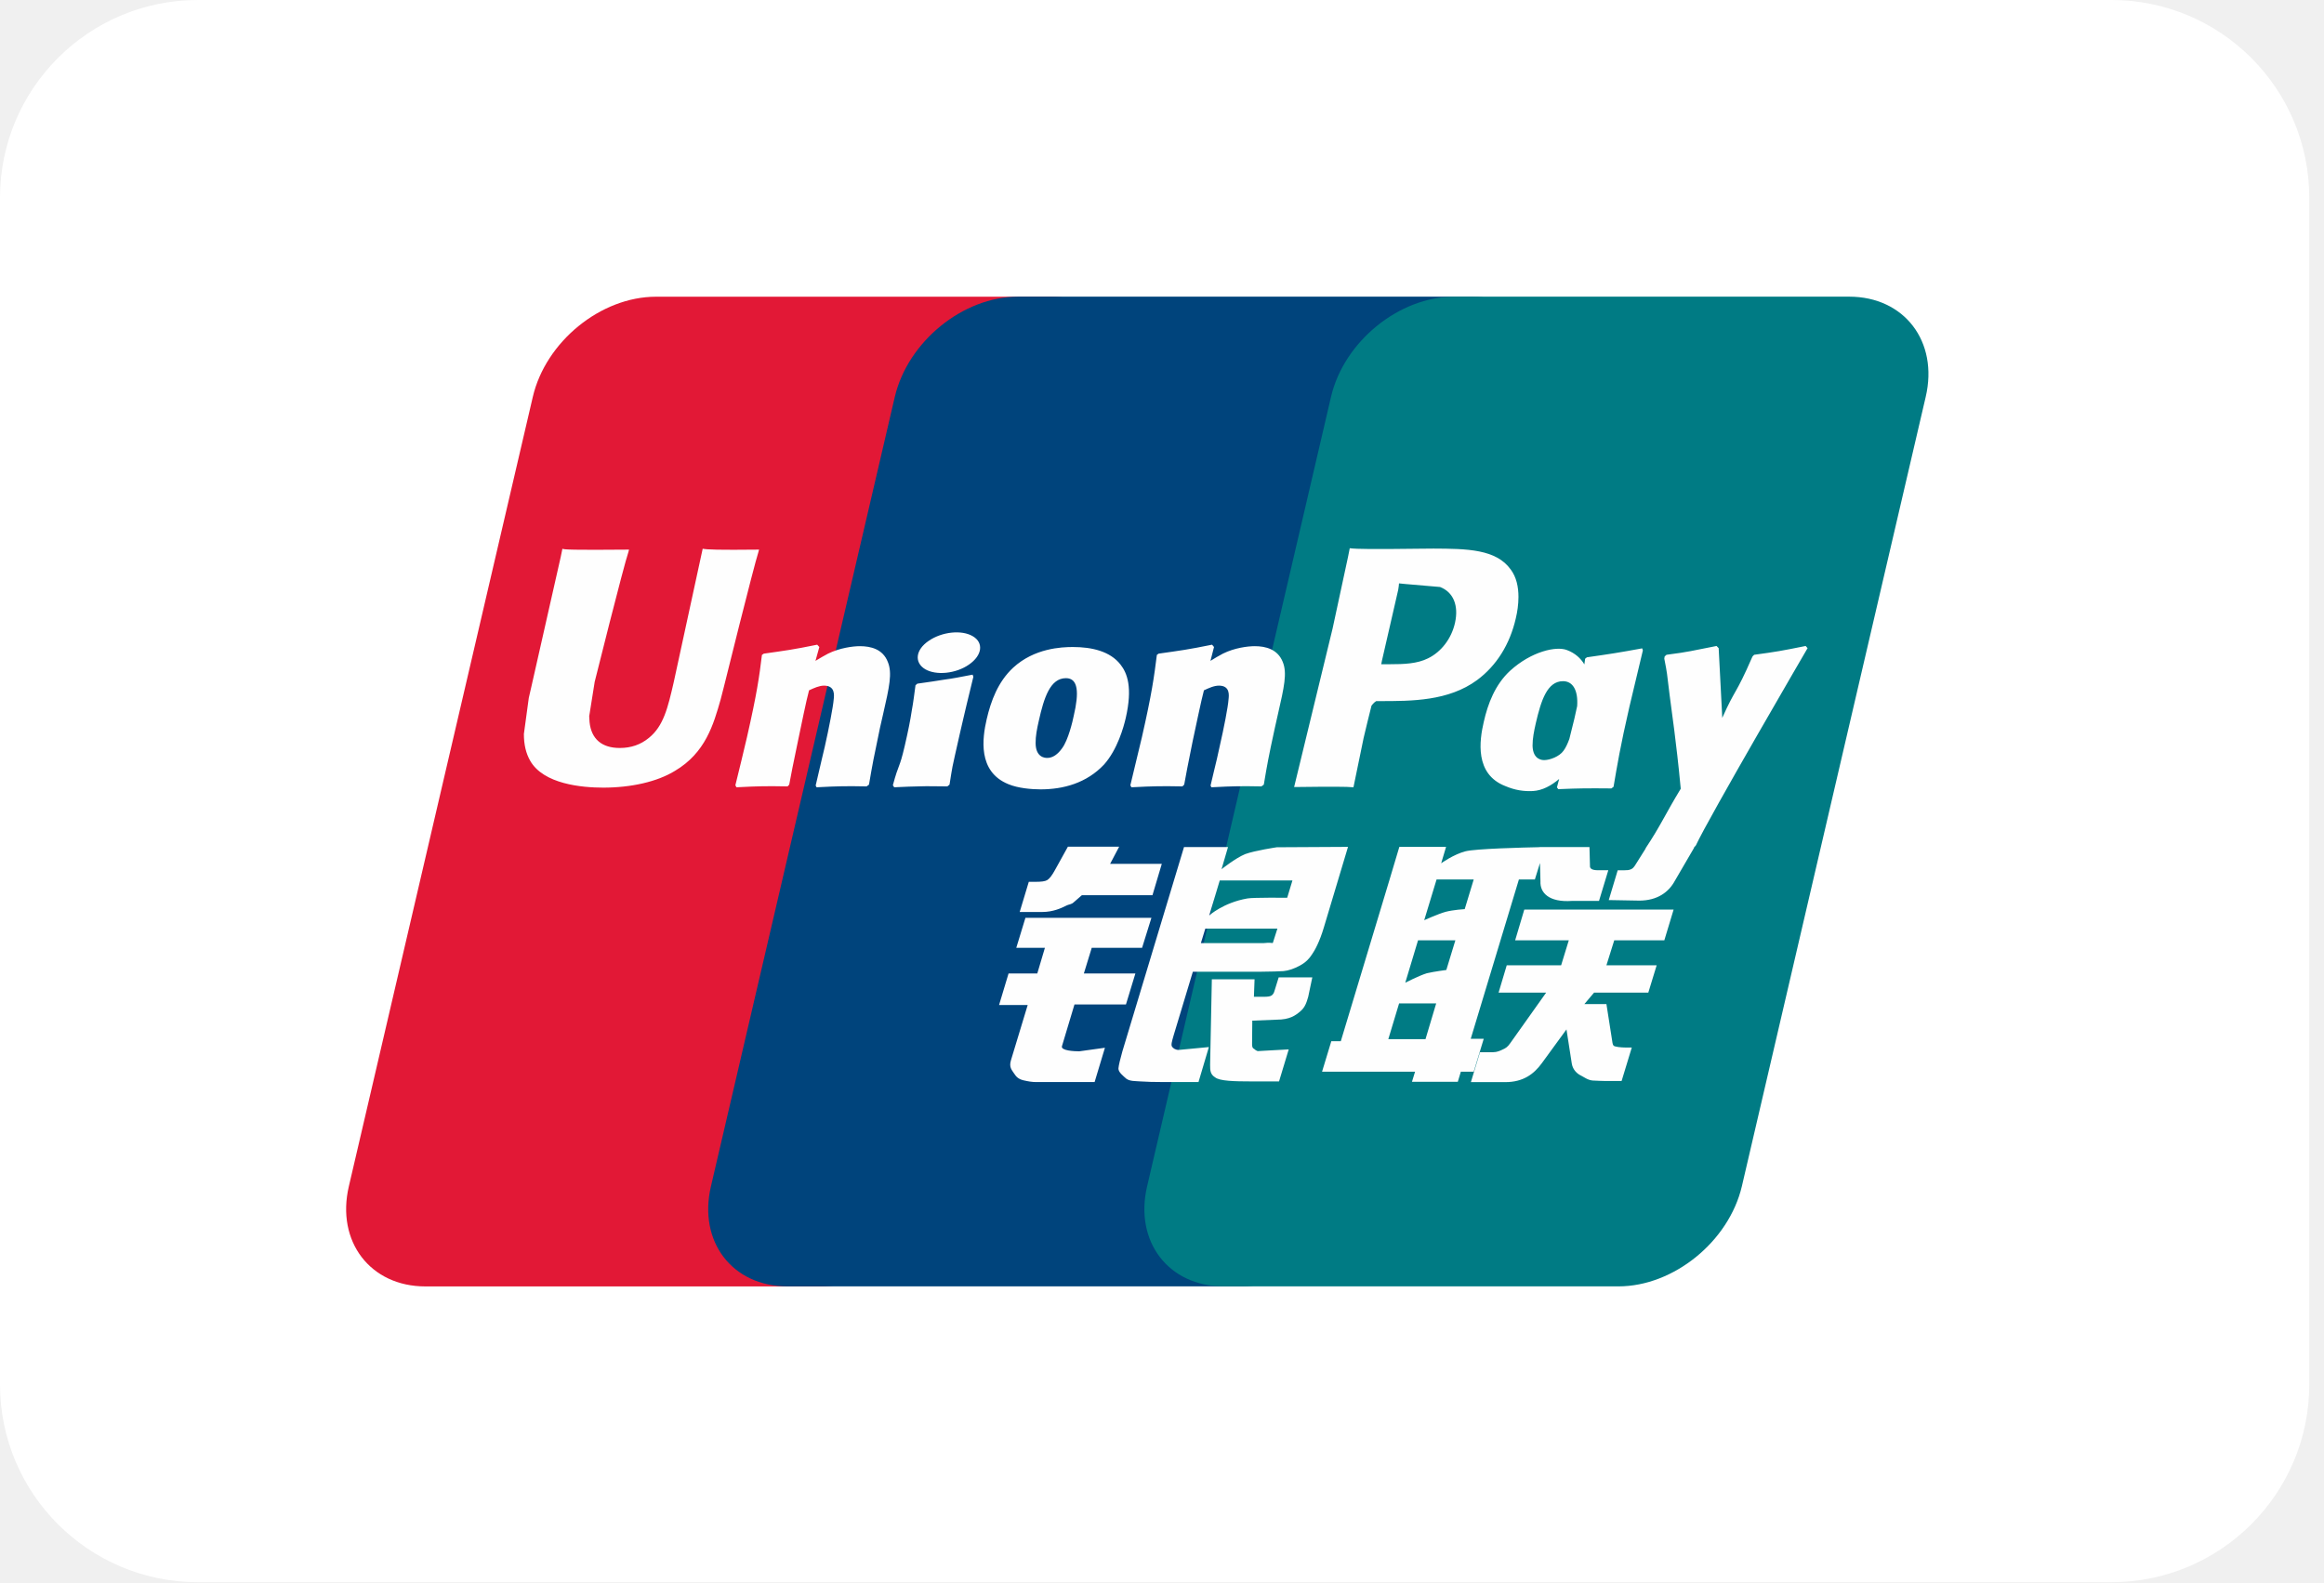
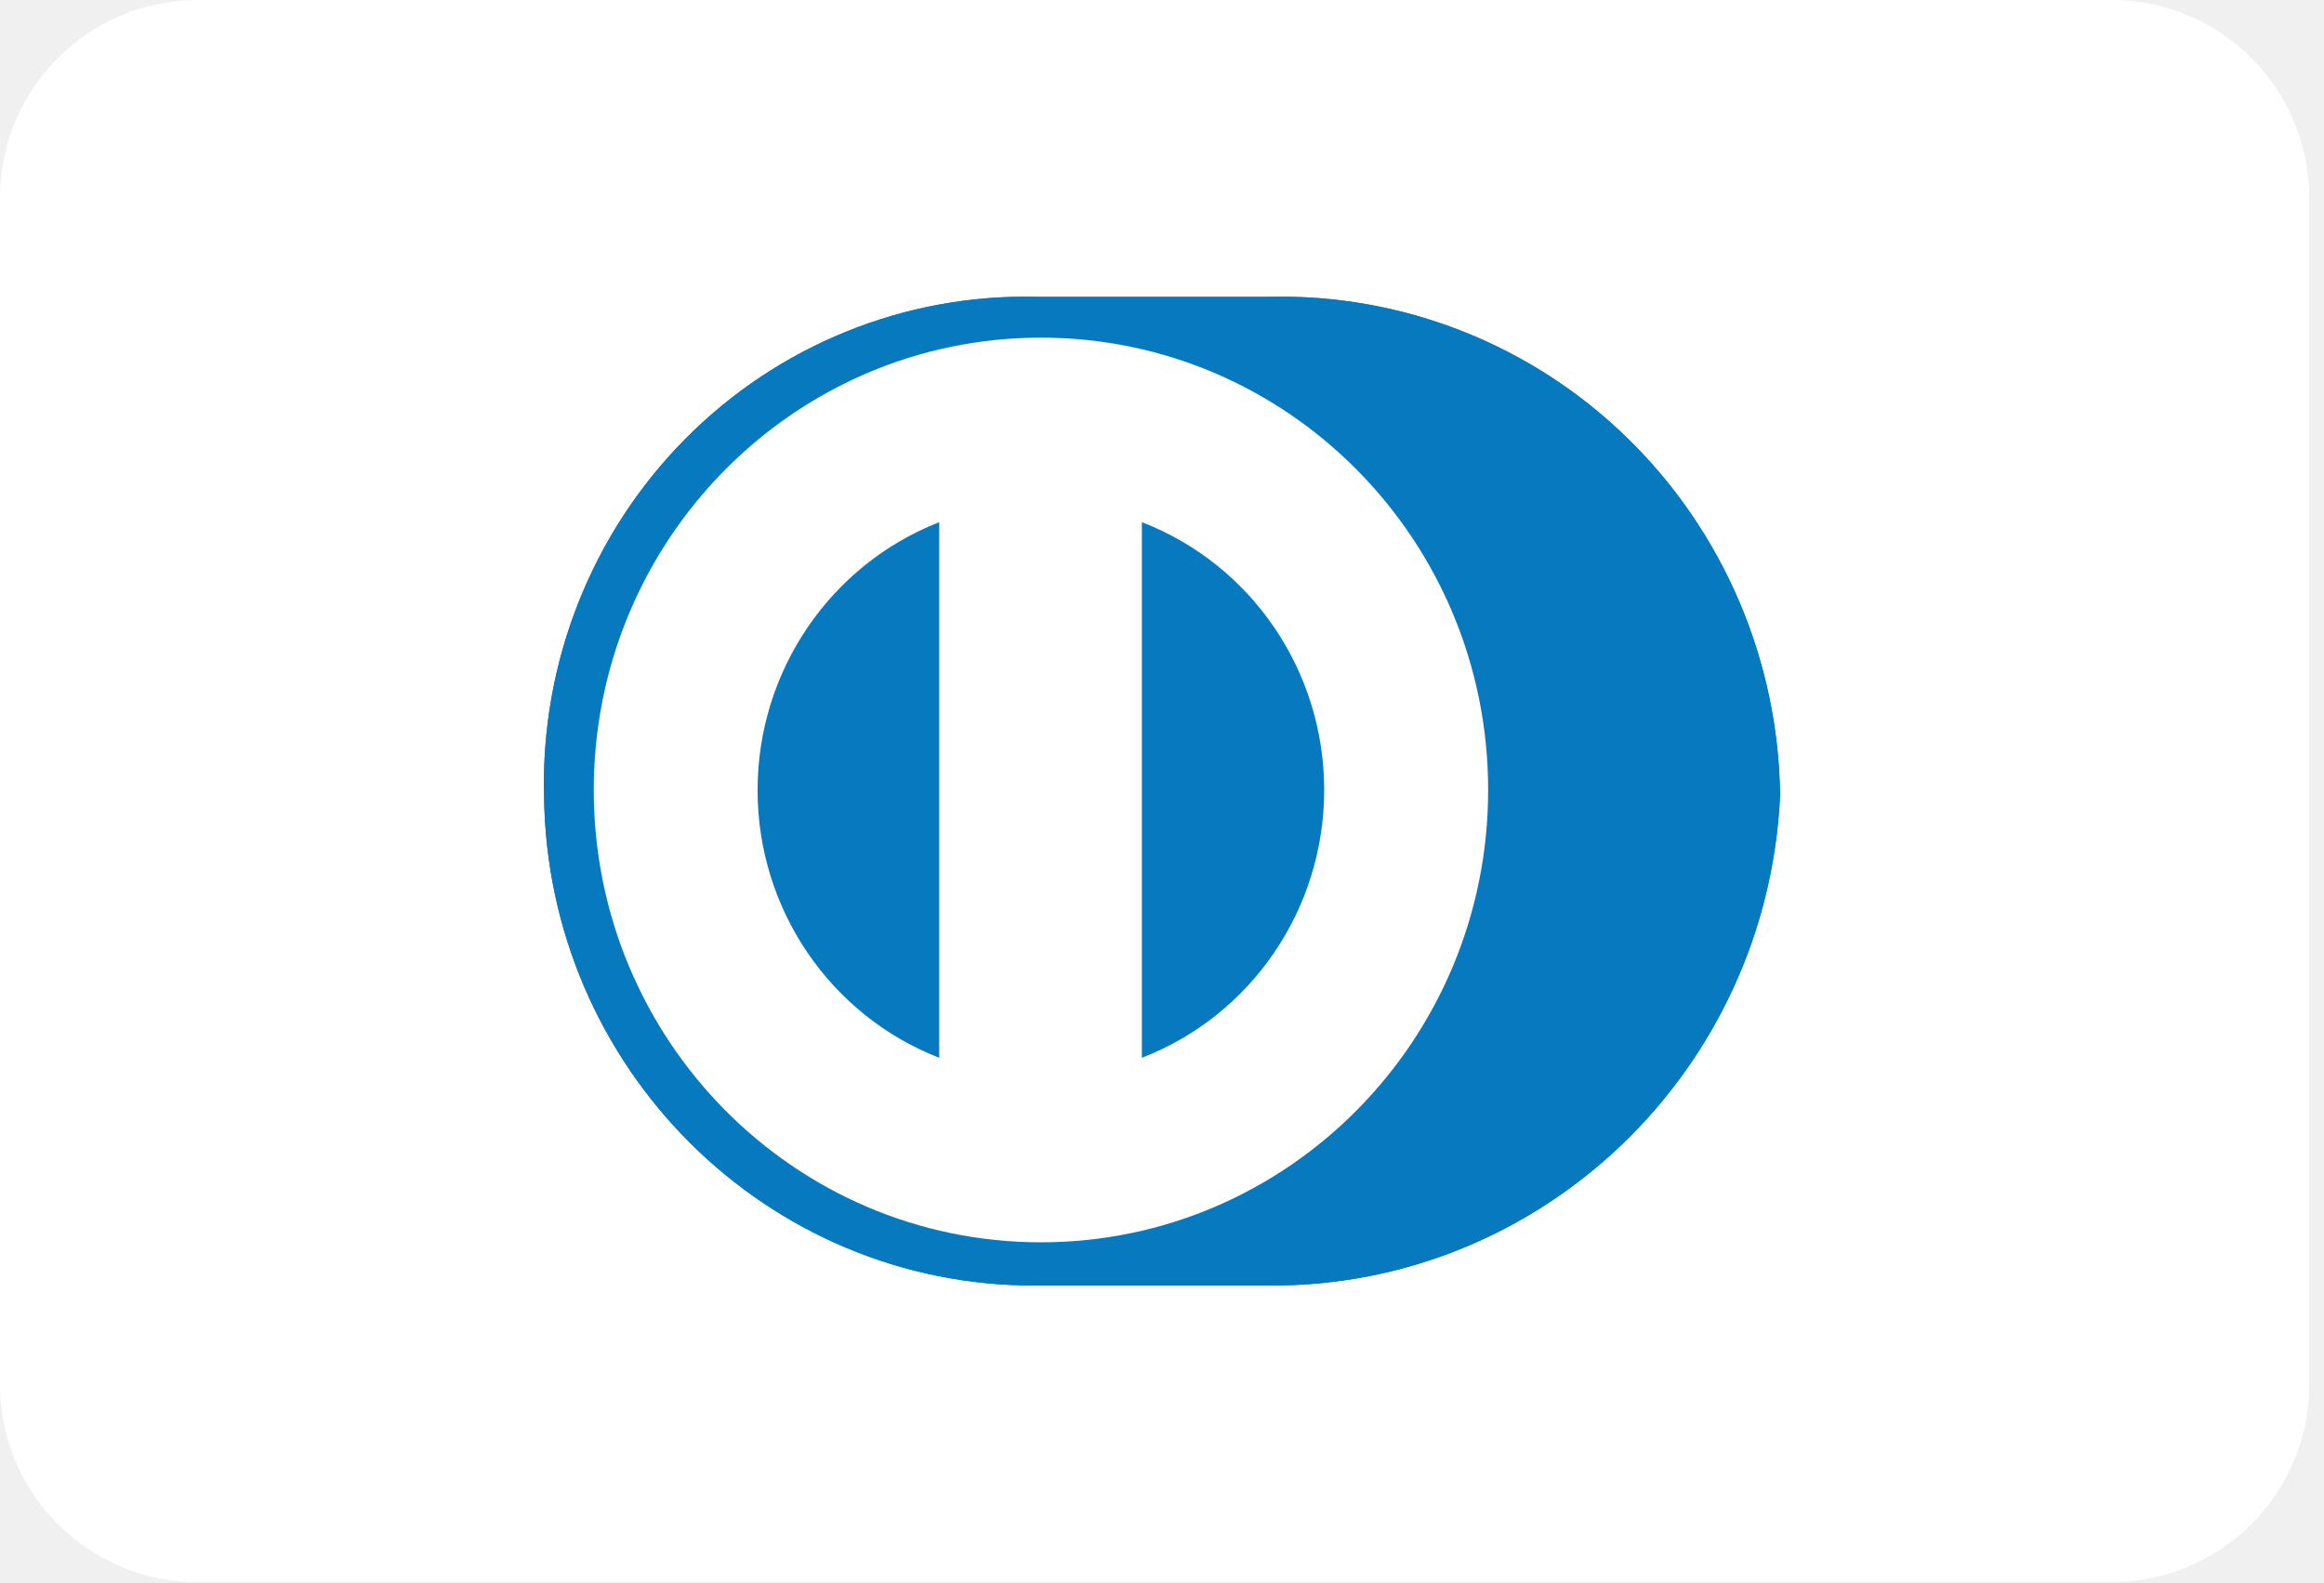
- <svg xmlns="http://www.w3.org/2000/svg" width="47" height="32" viewBox="0 0 47 32" fill="none">
+ <svg xmlns="http://www.w3.org/2000/svg" viewBox="0 0 47 32" fill="none">
  <path d="M0 4C0 1.791 1.792 0 4.003 0H42.699C44.91 0 46.702 1.791 46.702 4V28C46.702 30.209 44.91 32 42.699 32H4.003C1.792 32 0 30.209 0 28V4Z" fill="white" />
-   <path d="M13.267 6.001H21.254C22.369 6.001 23.062 6.91 22.802 8.029L19.084 23.994C18.821 25.109 17.705 26.018 16.589 26.018H8.603C7.489 26.018 6.794 25.109 7.055 23.994L10.775 8.029C11.035 6.91 12.15 6.001 13.267 6.001Z" fill="#E21836" />
-   <path d="M20.589 6H29.774C30.889 6 30.386 6.909 30.124 8.027L26.406 23.993C26.145 25.108 26.226 26.017 25.109 26.017H15.924C14.807 26.017 14.116 25.108 14.378 23.993L18.096 8.027C18.36 6.909 19.473 6 20.589 6Z" fill="#00447C" />
-   <path d="M29.41 6H37.397C38.513 6 39.207 6.909 38.945 8.027L35.227 23.993C34.964 25.108 33.847 26.017 32.731 26.017H24.747C23.63 26.017 22.937 25.108 23.199 23.993L26.918 8.027C27.178 6.909 28.293 6 29.41 6Z" fill="#007B84" />
-   <path d="M15.352 11.116C14.531 11.125 14.288 11.116 14.211 11.098C14.181 11.24 13.627 13.796 13.625 13.799C13.506 14.316 13.419 14.684 13.124 14.923C12.957 15.061 12.761 15.128 12.535 15.128C12.171 15.128 11.958 14.947 11.923 14.604L11.916 14.486C11.916 14.486 12.027 13.793 12.027 13.789C12.027 13.789 12.608 11.459 12.713 11.151C12.718 11.134 12.72 11.125 12.721 11.116C11.589 11.126 11.388 11.116 11.374 11.098C11.367 11.123 11.339 11.268 11.339 11.268L10.745 13.894L10.694 14.116L10.595 14.845C10.595 15.061 10.637 15.237 10.722 15.386C10.992 15.859 11.764 15.93 12.201 15.93C12.764 15.93 13.291 15.811 13.648 15.592C14.267 15.227 14.429 14.655 14.574 14.147L14.641 13.886C14.641 13.886 15.24 11.466 15.342 11.151C15.346 11.134 15.347 11.125 15.352 11.116ZM17.391 13.069C17.247 13.069 16.983 13.104 16.746 13.22C16.66 13.264 16.578 13.315 16.492 13.366L16.57 13.086L16.527 13.039C16.024 13.141 15.912 13.154 15.447 13.22L15.409 13.246C15.355 13.693 15.307 14.029 15.107 14.908C15.031 15.232 14.952 15.559 14.872 15.882L14.894 15.923C15.37 15.898 15.514 15.898 15.928 15.905L15.961 15.869C16.014 15.599 16.021 15.536 16.137 14.991C16.192 14.732 16.306 14.164 16.362 13.962C16.466 13.914 16.568 13.867 16.665 13.867C16.897 13.867 16.869 14.069 16.86 14.15C16.85 14.285 16.765 14.727 16.679 15.107L16.621 15.351C16.581 15.532 16.536 15.708 16.496 15.887L16.514 15.923C16.983 15.898 17.126 15.898 17.526 15.905L17.574 15.869C17.646 15.448 17.667 15.336 17.796 14.723L17.86 14.442C17.986 13.891 18.049 13.612 17.954 13.385C17.854 13.13 17.613 13.069 17.391 13.069ZM19.669 13.645C19.419 13.693 19.26 13.725 19.102 13.745C18.946 13.771 18.793 13.793 18.552 13.827L18.533 13.844L18.515 13.858C18.49 14.037 18.473 14.193 18.439 14.375C18.411 14.564 18.368 14.778 18.297 15.086C18.242 15.322 18.214 15.404 18.183 15.487C18.152 15.57 18.119 15.65 18.057 15.882L18.072 15.904L18.084 15.923C18.309 15.913 18.456 15.905 18.608 15.904C18.759 15.898 18.916 15.904 19.159 15.905L19.18 15.888L19.203 15.869C19.238 15.659 19.243 15.603 19.264 15.501C19.285 15.392 19.322 15.24 19.412 14.836C19.454 14.646 19.502 14.456 19.546 14.262C19.591 14.069 19.639 13.879 19.685 13.689L19.678 13.666L19.669 13.645ZM19.674 12.868C19.448 12.734 19.05 12.777 18.782 12.961C18.515 13.142 18.485 13.399 18.711 13.535C18.933 13.665 19.333 13.626 19.598 13.44C19.864 13.255 19.898 13 19.674 12.868ZM21.045 15.965C21.503 15.965 21.973 15.839 22.327 15.464C22.599 15.16 22.724 14.707 22.767 14.521C22.908 13.904 22.798 13.615 22.66 13.44C22.451 13.172 22.082 13.086 21.698 13.086C21.468 13.086 20.919 13.109 20.49 13.504C20.182 13.79 20.04 14.177 19.954 14.548C19.867 14.926 19.768 15.606 20.393 15.86C20.587 15.942 20.865 15.965 21.045 15.965ZM21.009 14.576C21.114 14.108 21.239 13.716 21.558 13.716C21.807 13.716 21.825 14.008 21.715 14.477C21.695 14.581 21.604 14.968 21.48 15.133C21.394 15.255 21.292 15.329 21.18 15.329C21.146 15.329 20.947 15.329 20.944 15.033C20.942 14.887 20.972 14.738 21.009 14.576ZM23.913 15.905L23.949 15.869C24 15.599 24.008 15.536 24.12 14.991C24.177 14.732 24.293 14.164 24.348 13.962C24.451 13.914 24.552 13.867 24.652 13.867C24.883 13.867 24.854 14.069 24.845 14.15C24.837 14.285 24.752 14.727 24.664 15.107L24.61 15.351C24.568 15.533 24.522 15.708 24.482 15.888L24.499 15.923C24.97 15.898 25.108 15.898 25.511 15.905L25.559 15.869C25.63 15.448 25.649 15.335 25.782 14.723L25.845 14.442C25.971 13.891 26.035 13.612 25.941 13.385C25.838 13.13 25.595 13.069 25.377 13.069C25.232 13.069 24.967 13.103 24.731 13.22C24.647 13.264 24.562 13.315 24.48 13.366L24.552 13.086L24.513 13.039C24.01 13.141 23.895 13.154 23.431 13.22L23.396 13.246C23.34 13.693 23.294 14.029 23.094 14.908C23.018 15.232 22.939 15.559 22.86 15.882L22.881 15.923C23.358 15.898 23.5 15.898 23.913 15.905ZM27.372 15.923C27.401 15.779 27.577 14.923 27.578 14.923C27.578 14.923 27.728 14.294 27.737 14.272C27.737 14.272 27.785 14.206 27.832 14.18H27.901C28.555 14.18 29.293 14.18 29.872 13.755C30.266 13.463 30.535 13.031 30.655 12.507C30.686 12.379 30.709 12.226 30.709 12.073C30.709 11.872 30.669 11.674 30.553 11.519C30.258 11.106 29.67 11.098 28.991 11.095C28.989 11.095 28.657 11.098 28.657 11.098C27.788 11.109 27.44 11.106 27.297 11.088C27.285 11.152 27.262 11.264 27.262 11.264C27.262 11.264 26.951 12.706 26.951 12.708C26.951 12.708 26.207 15.774 26.172 15.918C26.93 15.909 27.241 15.909 27.372 15.923ZM27.948 13.362C27.948 13.362 28.279 11.923 28.277 11.929L28.288 11.855L28.293 11.799L28.425 11.812C28.425 11.812 29.107 11.871 29.123 11.872C29.392 11.976 29.503 12.245 29.426 12.595C29.355 12.916 29.147 13.185 28.88 13.315C28.66 13.425 28.391 13.434 28.114 13.434H27.934L27.948 13.362ZM30.007 14.602C29.92 14.975 29.82 15.656 30.442 15.898C30.641 15.983 30.819 16.008 31 15.999C31.191 15.988 31.368 15.893 31.532 15.755C31.517 15.811 31.502 15.868 31.487 15.925L31.515 15.961C31.963 15.942 32.102 15.942 32.588 15.946L32.632 15.913C32.703 15.496 32.769 15.091 32.953 14.294C33.043 13.913 33.133 13.535 33.225 13.154L33.211 13.113C32.709 13.205 32.575 13.225 32.093 13.294L32.057 13.323C32.052 13.362 32.047 13.399 32.042 13.437C31.967 13.315 31.859 13.212 31.691 13.148C31.477 13.063 30.973 13.172 30.54 13.566C30.236 13.847 30.09 14.233 30.007 14.602ZM31.06 14.625C31.167 14.166 31.29 13.777 31.61 13.777C31.811 13.777 31.918 13.964 31.896 14.281C31.879 14.361 31.861 14.444 31.839 14.539C31.807 14.675 31.772 14.81 31.738 14.946C31.704 15.039 31.664 15.126 31.62 15.184C31.538 15.301 31.343 15.373 31.23 15.373C31.198 15.373 31.001 15.373 30.994 15.082C30.993 14.938 31.023 14.789 31.06 14.625ZM36.556 13.109L36.517 13.065C36.021 13.165 35.931 13.181 35.476 13.243L35.442 13.276C35.441 13.281 35.44 13.29 35.437 13.297L35.436 13.29C35.096 14.072 35.106 13.903 34.83 14.52C34.829 14.492 34.829 14.474 34.827 14.444L34.758 13.109L34.715 13.065C34.195 13.165 34.183 13.181 33.703 13.243L33.666 13.276C33.661 13.292 33.661 13.309 33.658 13.329L33.661 13.335C33.721 13.642 33.706 13.573 33.766 14.057C33.794 14.294 33.832 14.533 33.86 14.768C33.907 15.16 33.934 15.353 33.991 15.952C33.667 16.486 33.591 16.688 33.279 17.158L33.281 17.162L33.062 17.51C33.036 17.546 33.014 17.571 32.982 17.582C32.947 17.599 32.901 17.602 32.838 17.602H32.716L32.535 18.204L33.156 18.215C33.52 18.213 33.749 18.043 33.872 17.814L34.262 17.145H34.256L34.297 17.098C34.559 16.533 36.556 13.109 36.556 13.109ZM30.007 21.009H29.744L30.718 17.787H31.041L31.144 17.455L31.154 17.825C31.142 18.053 31.322 18.255 31.793 18.221H32.338L32.526 17.601H32.321C32.203 17.601 32.148 17.571 32.155 17.507L32.145 17.132H31.135V17.134C30.809 17.141 29.834 17.165 29.636 17.218C29.398 17.279 29.146 17.46 29.146 17.46L29.245 17.128H28.3L28.103 17.787L27.116 21.059H26.924L26.737 21.675H28.618L28.555 21.88H29.482L29.544 21.675H29.804L30.007 21.009ZM29.235 18.442C29.084 18.484 28.803 18.611 28.803 18.611L29.053 17.787H29.804L29.622 18.387C29.622 18.387 29.391 18.401 29.235 18.442ZM29.25 19.618C29.25 19.618 29.014 19.648 28.859 19.683C28.706 19.729 28.42 19.875 28.42 19.875L28.678 19.018H29.433L29.25 19.618ZM28.829 21.017H28.077L28.295 20.294H29.045L28.829 21.017ZM30.642 19.018H31.727L31.572 19.523H30.472L30.307 20.076H31.269L30.541 21.101C30.489 21.177 30.444 21.203 30.393 21.225C30.342 21.25 30.275 21.281 30.198 21.281H29.931L29.747 21.886H30.445C30.808 21.886 31.023 21.72 31.181 21.504L31.68 20.82L31.788 21.514C31.81 21.644 31.904 21.72 31.967 21.75C32.037 21.785 32.109 21.845 32.211 21.854C32.321 21.859 32.4 21.863 32.452 21.863H32.795L33.001 21.186H32.866C32.788 21.186 32.655 21.173 32.632 21.148C32.609 21.119 32.609 21.073 32.597 21.004L32.488 20.308H32.042L32.238 20.076H33.335L33.504 19.523H32.488L32.646 19.018H33.659L33.847 18.396H30.827L30.642 19.018ZM21.477 21.158L21.73 20.315H22.771L22.962 19.688H21.92L22.079 19.17H23.097L23.286 18.563H20.738L20.553 19.17H21.132L20.978 19.688H20.397L20.205 20.326H20.784L20.446 21.441C20.4 21.588 20.467 21.644 20.51 21.713C20.553 21.78 20.597 21.824 20.696 21.849C20.798 21.872 20.868 21.885 20.963 21.885H22.137L22.346 21.191L21.826 21.263C21.725 21.263 21.447 21.25 21.477 21.158ZM21.597 17.124L21.333 17.601C21.276 17.705 21.226 17.77 21.18 17.799C21.14 17.825 21.06 17.835 20.944 17.835H20.806L20.622 18.445H21.079C21.299 18.445 21.468 18.364 21.549 18.324C21.635 18.278 21.658 18.304 21.725 18.24L21.879 18.106H23.307L23.496 17.471H22.451L22.634 17.124H21.597ZM23.704 21.17C23.68 21.135 23.697 21.073 23.734 20.945L24.124 19.653H25.512C25.715 19.65 25.86 19.648 25.956 19.641C26.058 19.631 26.169 19.594 26.289 19.529C26.414 19.46 26.478 19.388 26.532 19.305C26.592 19.222 26.689 19.041 26.772 18.762L27.262 17.128L25.822 17.136C25.822 17.136 25.378 17.202 25.183 17.274C24.986 17.355 24.704 17.58 24.704 17.58L24.835 17.132H23.945L22.699 21.263C22.655 21.423 22.625 21.539 22.619 21.609C22.616 21.685 22.714 21.759 22.777 21.816C22.851 21.872 22.962 21.863 23.067 21.872C23.178 21.88 23.337 21.885 23.555 21.885H24.238L24.448 21.177L23.836 21.235C23.771 21.235 23.724 21.2 23.704 21.17ZM24.376 18.781H25.834L25.741 19.072C25.728 19.078 25.697 19.057 25.549 19.075H24.286L24.376 18.781ZM24.668 17.807H26.138L26.032 18.157C26.032 18.157 25.34 18.15 25.229 18.171C24.74 18.255 24.455 18.516 24.455 18.516L24.668 17.807ZM25.774 20.044C25.762 20.088 25.743 20.114 25.716 20.134C25.686 20.153 25.639 20.16 25.567 20.16H25.359L25.372 19.806H24.508L24.473 21.536C24.471 21.66 24.483 21.733 24.575 21.79C24.666 21.863 24.947 21.872 25.326 21.872H25.867L26.063 21.224L25.591 21.25L25.435 21.259C25.413 21.25 25.393 21.242 25.37 21.219C25.35 21.2 25.317 21.212 25.322 21.087L25.326 20.643L25.82 20.623C26.087 20.623 26.201 20.536 26.299 20.453C26.391 20.374 26.422 20.283 26.457 20.16L26.54 19.767H25.86L25.774 20.044Z" fill="#FEFEFE" />
+   <path d="M25.668 26C31.182 26.032 35.739 21.66 36 16.089C35.967 13.36 34.856 10.759 32.916 8.864C30.975 6.969 28.365 5.939 25.668 6.003H20.958C18.297 5.941 15.727 6.985 13.846 8.89C11.965 10.796 10.938 13.397 11.003 16.089C11.063 21.599 15.51 26.026 20.958 26H25.668Z" fill="#0779BE" />
+   <path fill-rule="evenodd" clip-rule="evenodd" d="M21.052 6.829C16.057 6.829 12.008 10.925 12.008 15.977C12.008 21.03 16.057 25.126 21.052 25.126C26.047 25.126 30.096 21.03 30.096 15.977C30.096 10.925 26.047 6.829 21.052 6.829ZM15.321 15.977C15.323 13.578 16.783 11.427 18.995 10.561V21.394C16.78 20.532 15.319 18.378 15.321 15.977ZM26.78 15.977C26.78 13.573 25.314 11.419 23.093 10.561V21.394C25.314 20.536 26.78 18.382 26.78 15.977Z" fill="white" />
+   <path d="M25.668 26C31.182 26.032 35.739 21.66 36 16.089C35.967 13.36 34.856 10.759 32.916 8.864C30.975 6.969 28.365 5.939 25.668 6.003H20.958C18.297 5.941 15.727 6.985 13.846 8.89C11.965 10.796 10.938 13.397 11.003 16.089C11.063 21.599 15.51 26.026 20.958 26H25.668Z" fill="#0779BE" />
+   <path fill-rule="evenodd" clip-rule="evenodd" d="M21.052 6.829C16.057 6.829 12.008 10.925 12.008 15.977C12.008 21.03 16.057 25.126 21.052 25.126C26.047 25.126 30.096 21.03 30.096 15.977C30.096 10.925 26.047 6.829 21.052 6.829ZM15.321 15.977C15.323 13.578 16.783 11.427 18.995 10.561V21.394C16.78 20.532 15.319 18.378 15.321 15.977ZM26.78 15.977C26.78 13.573 25.314 11.419 23.093 10.561V21.394C25.314 20.536 26.78 18.382 26.78 15.977Z" fill="white" />
</svg>
